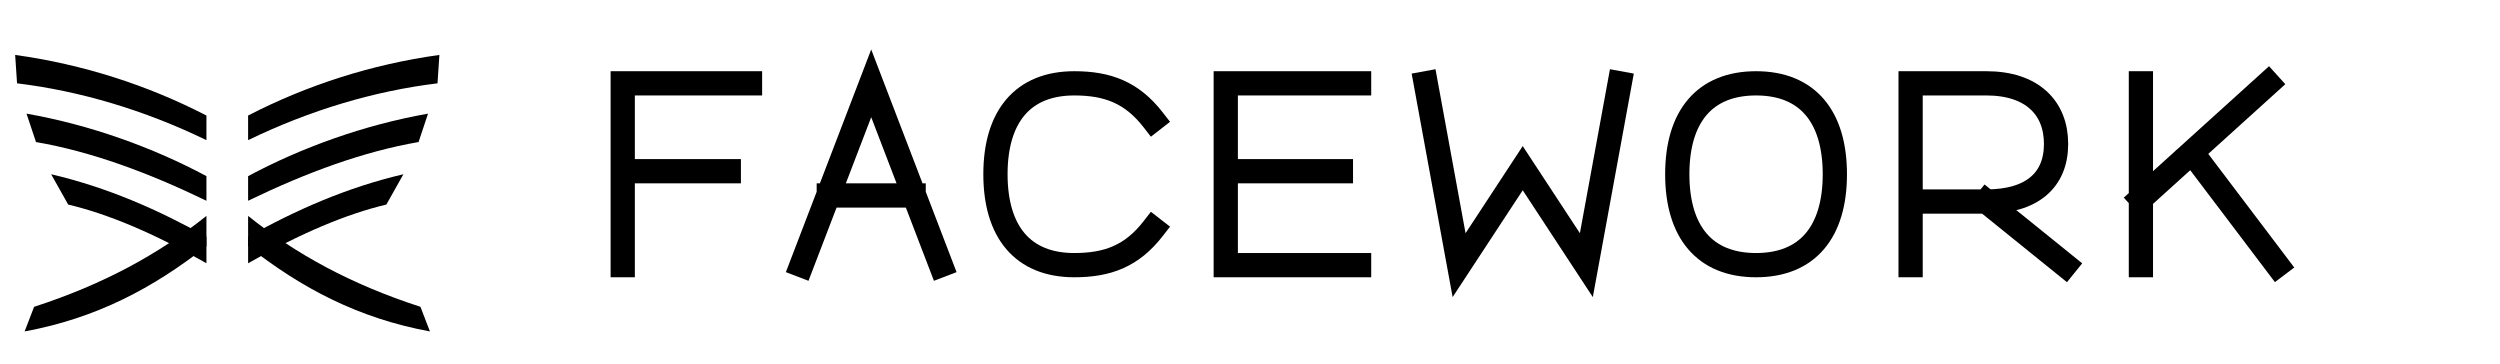
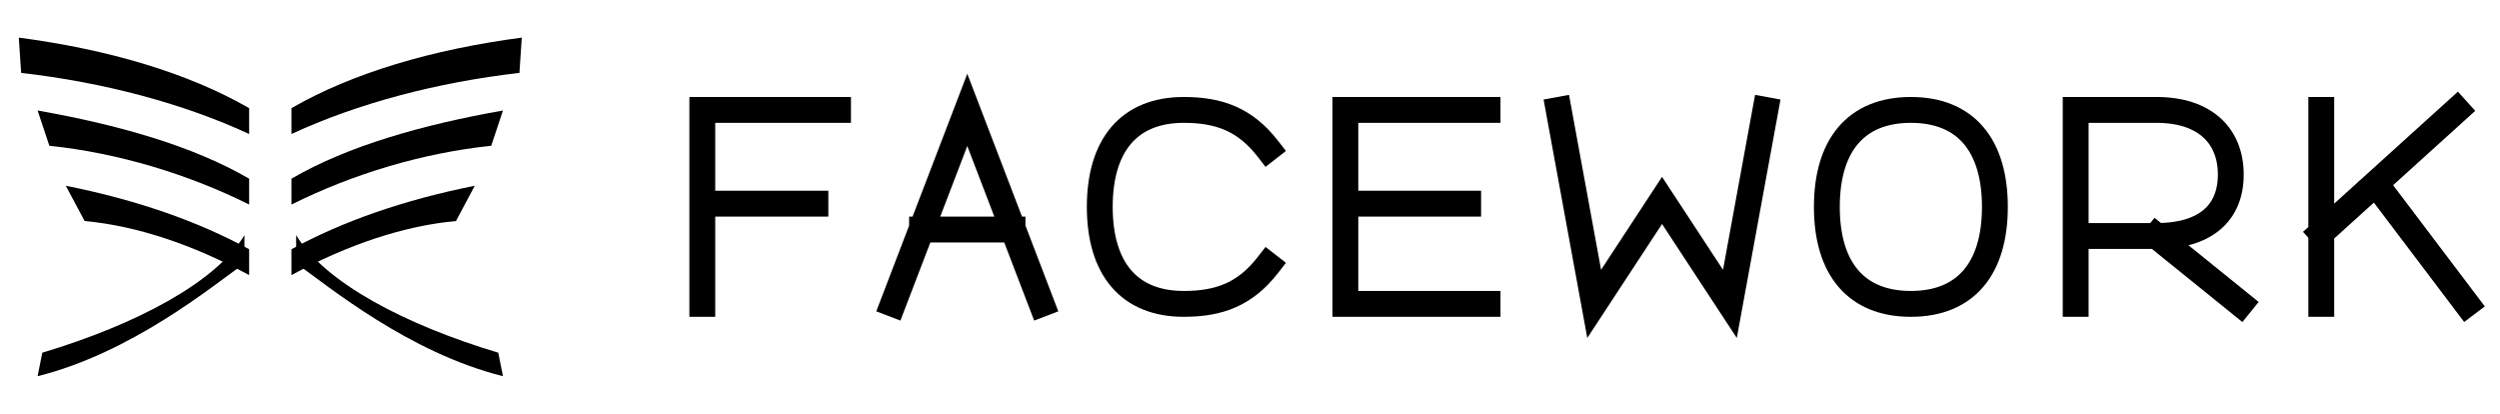
- <svg xmlns="http://www.w3.org/2000/svg" viewBox="0 0 660 96" role="img" aria-labelledby="title desc">
-   <g fill="currentColor" transform="translate(0 8) scale(.5)">
-     <path d="M8 13C44 18 78 29 109 45V58C76 42 42 32 9 28Z" />
-     <path d="M14 44C48 50 81 62 109 77V90C78 75 48 64 19 59Z" />
-     <path d="M27 76C57 83 84 95 109 109V123C81 107 57 97 36 92Z" />
-     <path d="M18 146C55 134 84 118 109 98V114C81 136 51 152 13 159Z" />
+ <svg xmlns="http://www.w3.org/2000/svg" viewBox="0 0 580 96" role="img" aria-labelledby="title desc">
+   <g fill="currentColor" transform="scale(0.5455)">
+     <path d="M8 16C46 21 80 31 106 46V57C78 44 44 35 9 31Z" />
+     <path d="M16 47C50 53 82 62 106 76V87C80 74 50 65 21 62Z" />
+     <path d="M28 79C58 85 84 94 106 106V117C82 104 58 96 36 94Z" />
+     <path d="M18 150C58 138 92 120 104 100V112C90 122 56 150 16 160Z" />
  </g>
-   <g fill="currentColor" transform="translate(120 8) scale(-.5 .5)">
-     <path d="M8 13C44 18 78 29 109 45V58C76 42 42 32 9 28Z" />
-     <path d="M14 44C48 50 81 62 109 77V90C78 75 48 64 19 59Z" />
-     <path d="M27 76C57 83 84 95 109 109V123C81 107 57 97 36 92Z" />
-     <path d="M18 146C55 134 84 118 109 98V114C81 136 51 152 13 159Z" />
+   <g fill="currentColor" transform="scale(0.5455) translate(230 0) scale(-1 1)">
+     <path d="M8 16C46 21 80 31 106 46V57C78 44 44 35 9 31Z" />
+     <path d="M16 47C50 53 82 62 106 76V87C80 74 50 65 21 62Z" />
+     <path d="M28 79C58 85 84 94 106 106V117C82 104 58 96 36 94Z" />
+     <path d="M18 150C58 138 92 120 104 100V112C90 122 56 150 16 160Z" />
  </g>
-   <g fill="none" stroke="currentColor" stroke-width="8" stroke-linecap="square" stroke-linejoin="miter" transform="translate(158 14) scale(.8)">
+   <g fill="none" stroke="currentColor" stroke-width="8" stroke-linecap="square" stroke-linejoin="miter" transform="translate(157 18) scale(0.75)">
    <path d="M8 70V10H50M8 39H43" />
    <path d="M67 70L90 10L113 70M76 47H104" />
    <path d="M183 22C176 13 168 10 157 10C140 10 131 21 131 40C131 59 140 70 157 70C168 70 176 67 183 58" />
    <path d="M207 10V70M207 10H251M207 39H245M207 70H251" />
    <path d="M273 10L284 70L305 38L326 70L337 10" />
    <path d="M382 10C365 10 356 21 356 40C356 59 365 70 382 70C399 70 408 59 408 40C408 21 399 10 382 10Z" />
    <path d="M433 70V10H458C473 10 481 18 481 30C481 42 473 49 458 49H433M458 49L484 70" />
    <path d="M509 10V70M551 10L509 48M526 33L554 70" />
  </g>
</svg>
